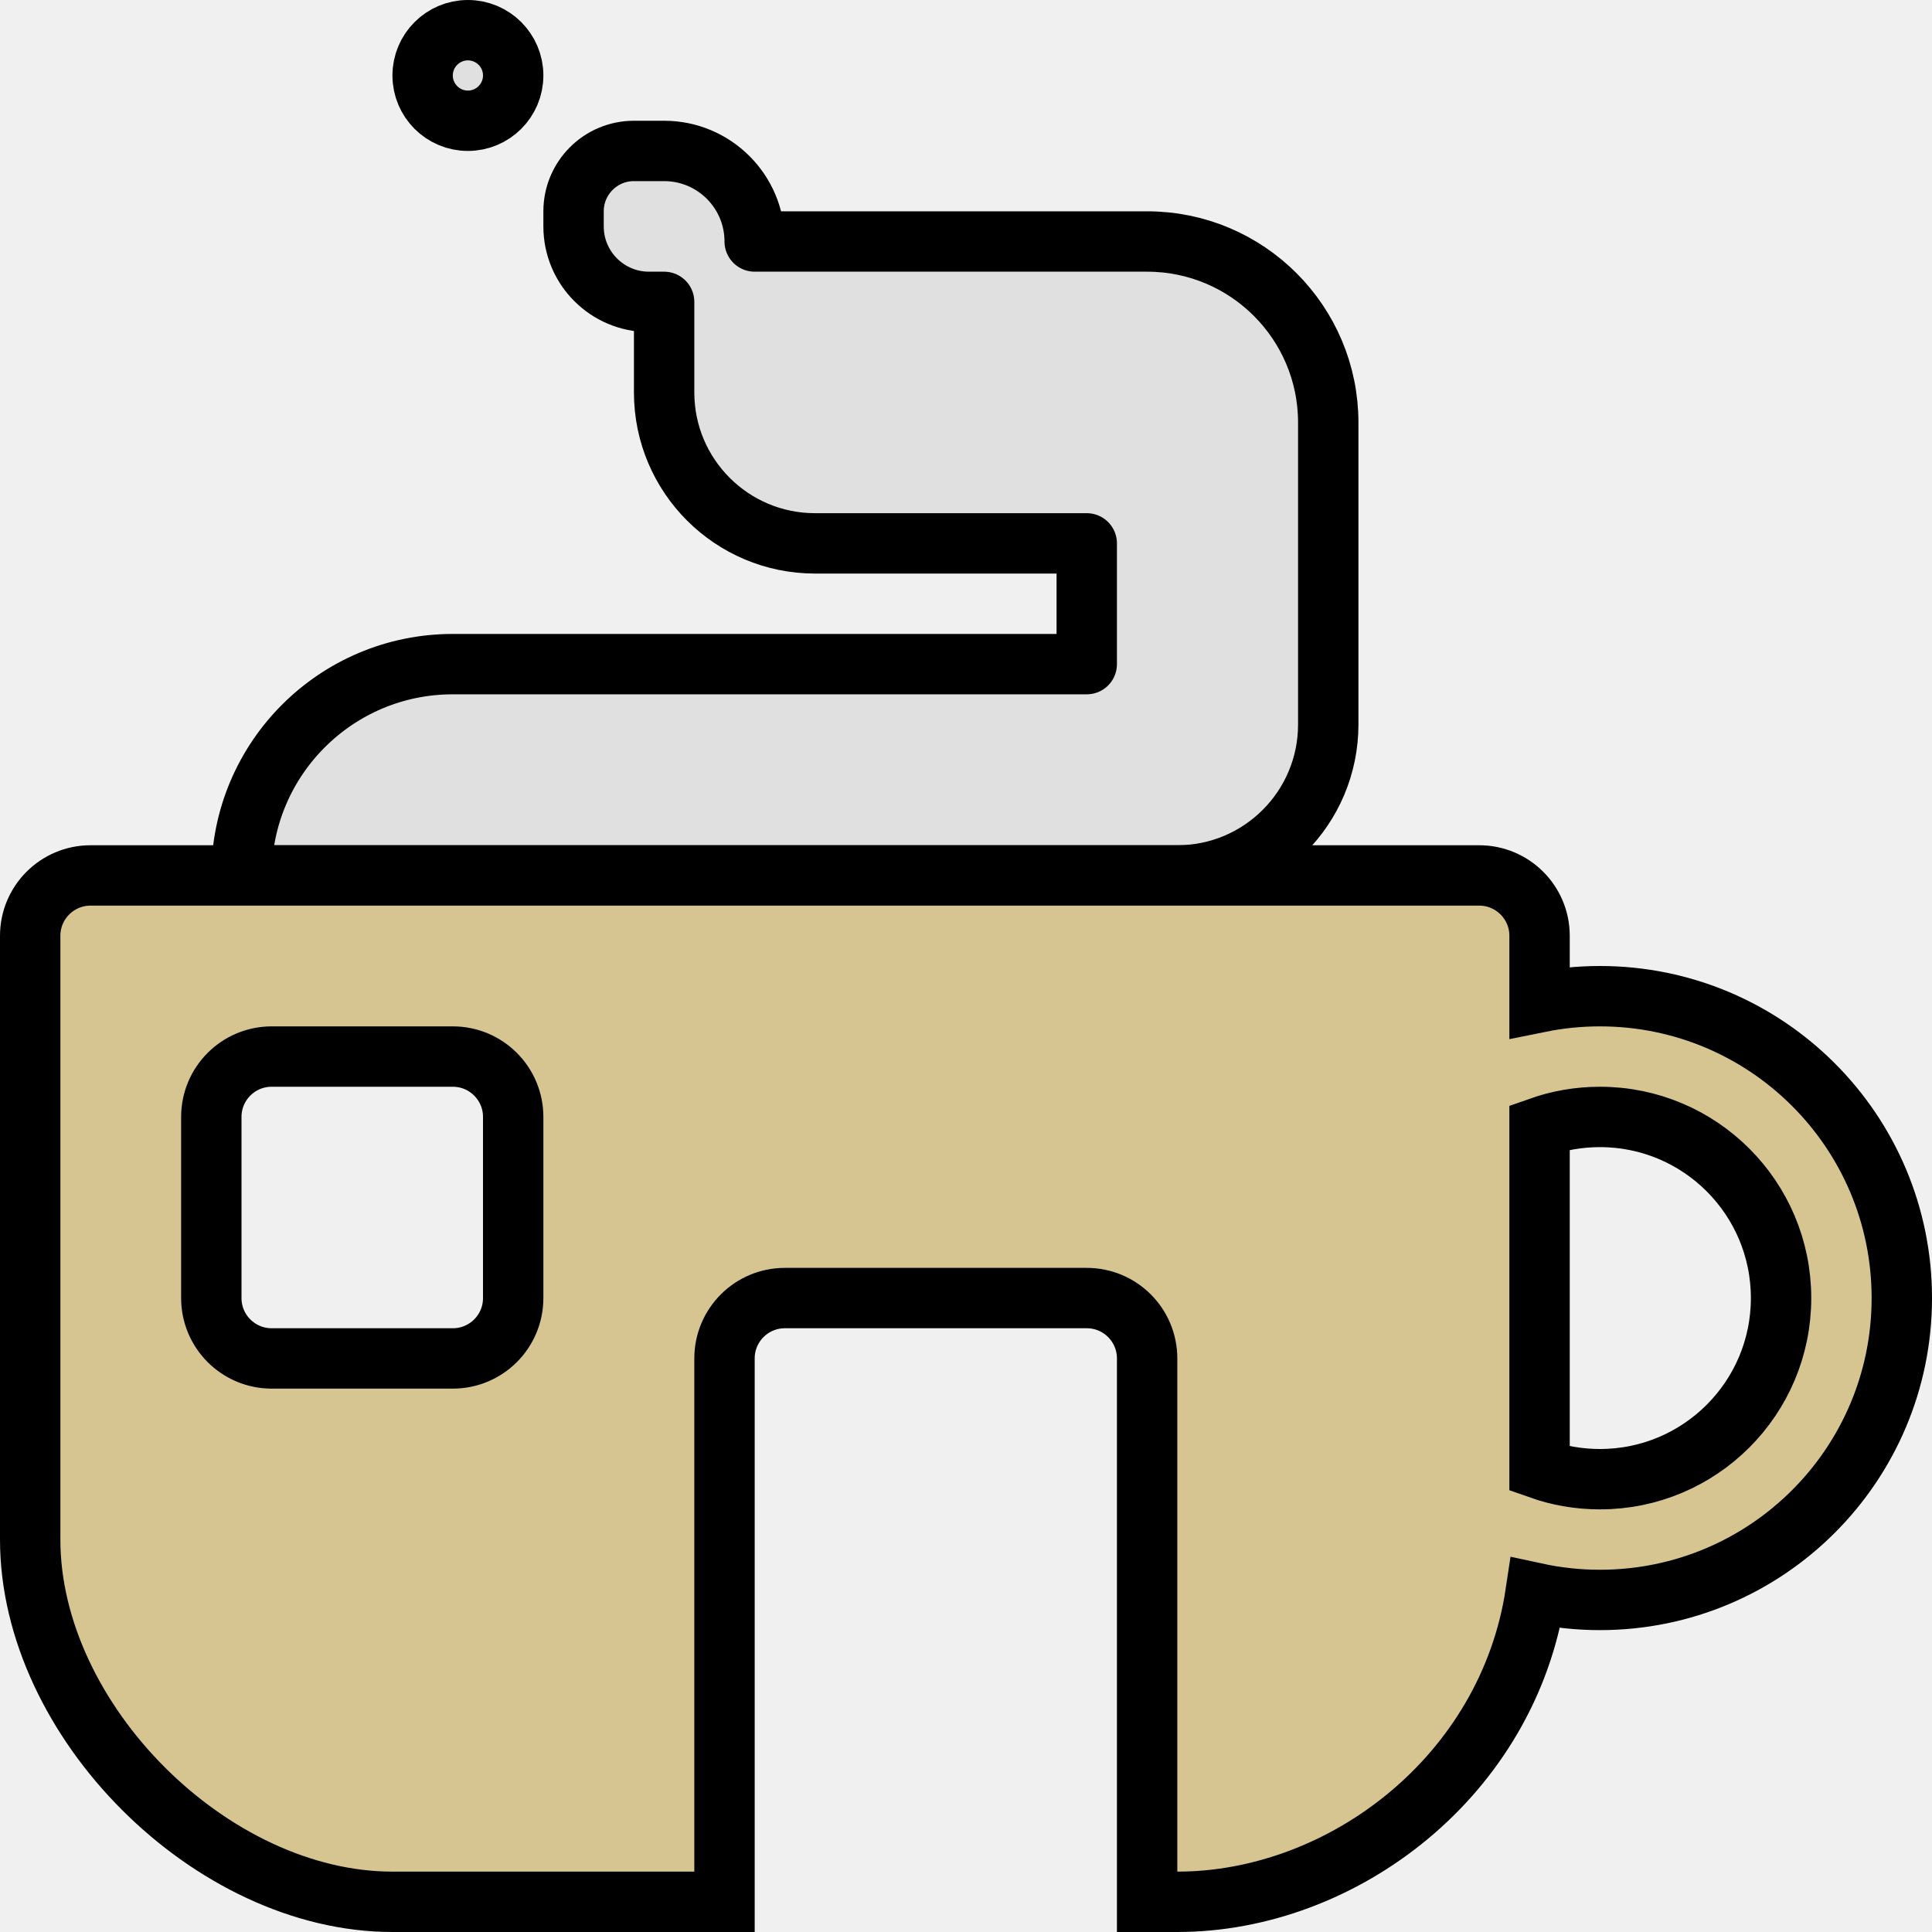
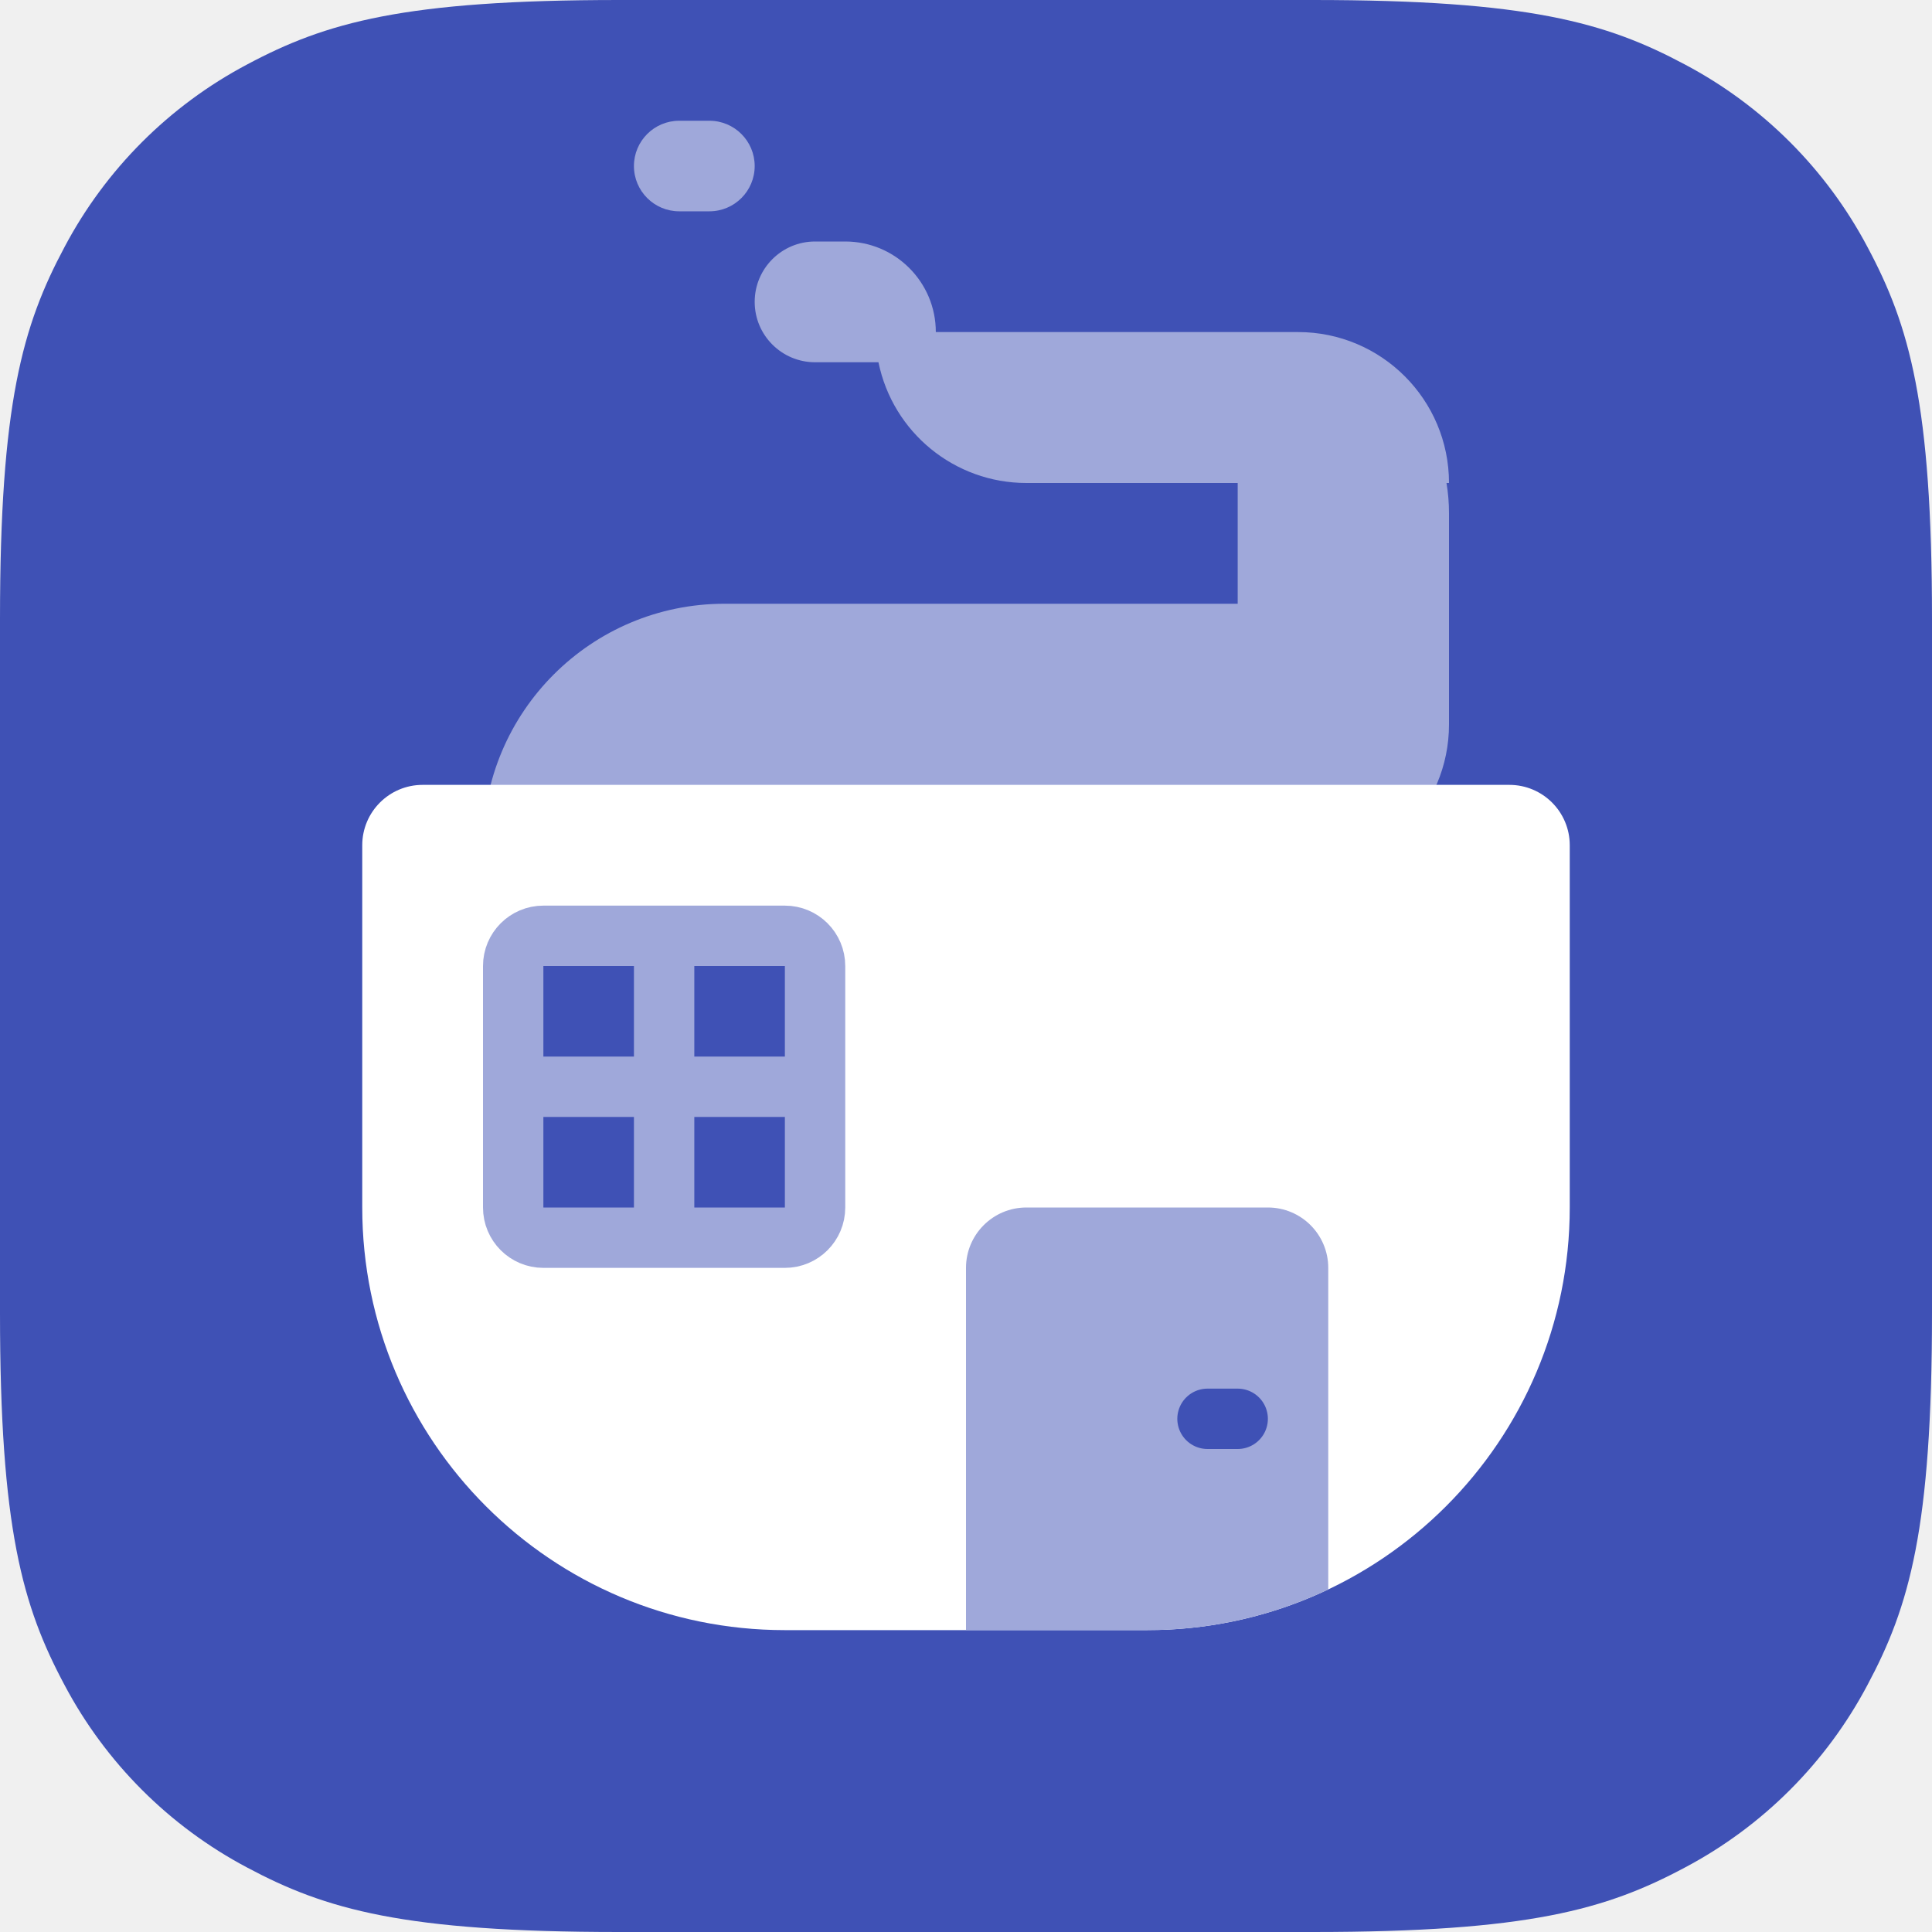
- <svg xmlns="http://www.w3.org/2000/svg" width="64px" height="64px" viewBox="0 0 64 64" version="1.1">
-   <g id="V6" stroke="#000000" stroke-width="2" fill-rule="evenodd">
-     <path d="M22,10 L21.5,10 C20.119,10 19,8.881 19,7.5 L19,7 C19,5.895 19.895,5 21,5 L22,5 C23.657,5 25,6.343 25,8 L36,8 L38,8 C41.314,8 44,10.686 44,14 L44,24 C44,26.761 41.761,29 39,29 L38,29 L8,29 C8,25.134 11.134,22 15,22 L36,22 L36,18 L27,18 C24.239,18 22,15.761 22,13 L22,10 Z M15.5,1 C16.328,1 17,1.672 17,2.5 C17,3.328 16.328,4 15.5,4 C14.672,4 14,3.328 14,2.5 C14,1.672 14.672,1 15.5,1 Z" fill="#E0E0E0" stroke-linecap="round" stroke-linejoin="round" />
-     <path d="M50.869,52.772 C49.96,58.829 44.48,63 39,63 L38,63 L38,45 C38,43.895 37.105,43 36,43 L26,43 C24.895,43 24,43.895 24,45 L24,63 L13,63 C7,63 1,57 1,51 C1,44.333 1,37.667 1,31 C1,29.895 1.895,29 3,29 L49,29 C50.105,29 51,29.895 51,31 C51,31.733 51,32.467 51,33.2 C51.646,33.069 52.315,33 53,33 C58.523,33 63,37.477 63,43 C63,48.523 58.523,53 53,53 C52.269,53 51.556,52.921 50.869,52.772 Z M51,48.659 C51.626,48.88 52.299,49 53,49 C56.314,49 59,46.314 59,43 C59,39.686 56.314,37 53,37 C52.299,37 51.626,37.12 51,37.341 C51,41.114 51,44.886 51,48.659 Z M9,35 C7.895,35 7,35.895 7,37 L7,43 C7,44.105 7.895,45 9,45 L15,45 C16.105,45 17,44.105 17,43 L17,37 C17,35.895 16.105,35 15,35 L9,35 Z" id="Combined-Shape" fill="#D6C591" />
+ <svg xmlns="http://www.w3.org/2000/svg" xmlns:xlink="http://www.w3.org/1999/xlink" width="64" height="64" viewBox="0 0 64 64">
+   <defs>
+     <path d="M2 0h36a2 2 0 0 1 2 2v12c0 7.732-6.268 14-14 14H14C6.268 28 0 21.732 0 14V2a2 2 0 0 1 2-2z" id="a" />
+   </defs>
+   <g fill="none" fill-rule="evenodd">
+     <path d="M20.511 0H43.49c7.132 0 9.718.743 12.326 2.137a14.538 14.538 0 0 1 6.048 6.048C63.257 10.793 64 13.38 64 20.511V43.49c0 7.132-.743 9.718-2.137 12.326a14.538 14.538 0 0 1-6.048 6.048C53.207 63.257 50.62 64 43.489 64H20.51c-7.132 0-9.718-.743-12.326-2.137a14.538 14.538 0 0 1-6.048-6.048C.743 53.207 0 50.62 0 43.489V20.51c0-7.132.743-9.718 2.137-12.326a14.538 14.538 0 0 1 6.048-6.048C10.793.743 13.38 0 20.511 0z" fill="#3F51B5" />
+     <path d="M29.1 12H27a2 2 0 1 1 0-4h1a3 3 0 0 1 3 3h12a5 5 0 0 1 5 5h-.083c.055.325.083.66.083 1v7a5 5 0 0 1-5 5H16v-1a8 8 0 0 1 8-8h17v-4h-7a5.002 5.002 0 0 1-4.9-4zm-6.6-8h1a1.5 1.5 0 0 1 0 3h-1a1.5 1.5 0 0 1 0-3z" fill="#9FA8DA" />
+     <g transform="translate(12 26)">
+       <mask id="b" fill="#fff">
+         <use xlink:href="#a" />
+       </mask>
+       <use fill="#FFF" xlink:href="#a" />
+       <g mask="url(#b)">
+         <path d="M22 14h8a2 2 0 0 1 2 2v12H20V16a2 2 0 0 1 2-2z" fill="#9FA8DA" />
+         <path d="M29 21h-1" stroke="#3F51B5" stroke-width="2" stroke-linecap="round" />
+       </g>
+     </g>
+     <g transform="translate(17 31)">
+       <rect fill="#3F51B5" width="10" height="10" rx="1" />
+       <path d="M5 5h4-8 4V1v8-4zM1 0h8a1 1 0 0 1 1 1v8a1 1 0 0 1-1 1H1a1 1 0 0 1-1-1V1a1 1 0 0 1 1-1z" stroke="#9FA8DA" stroke-width="2" />
+     </g>
  </g>
</svg>
